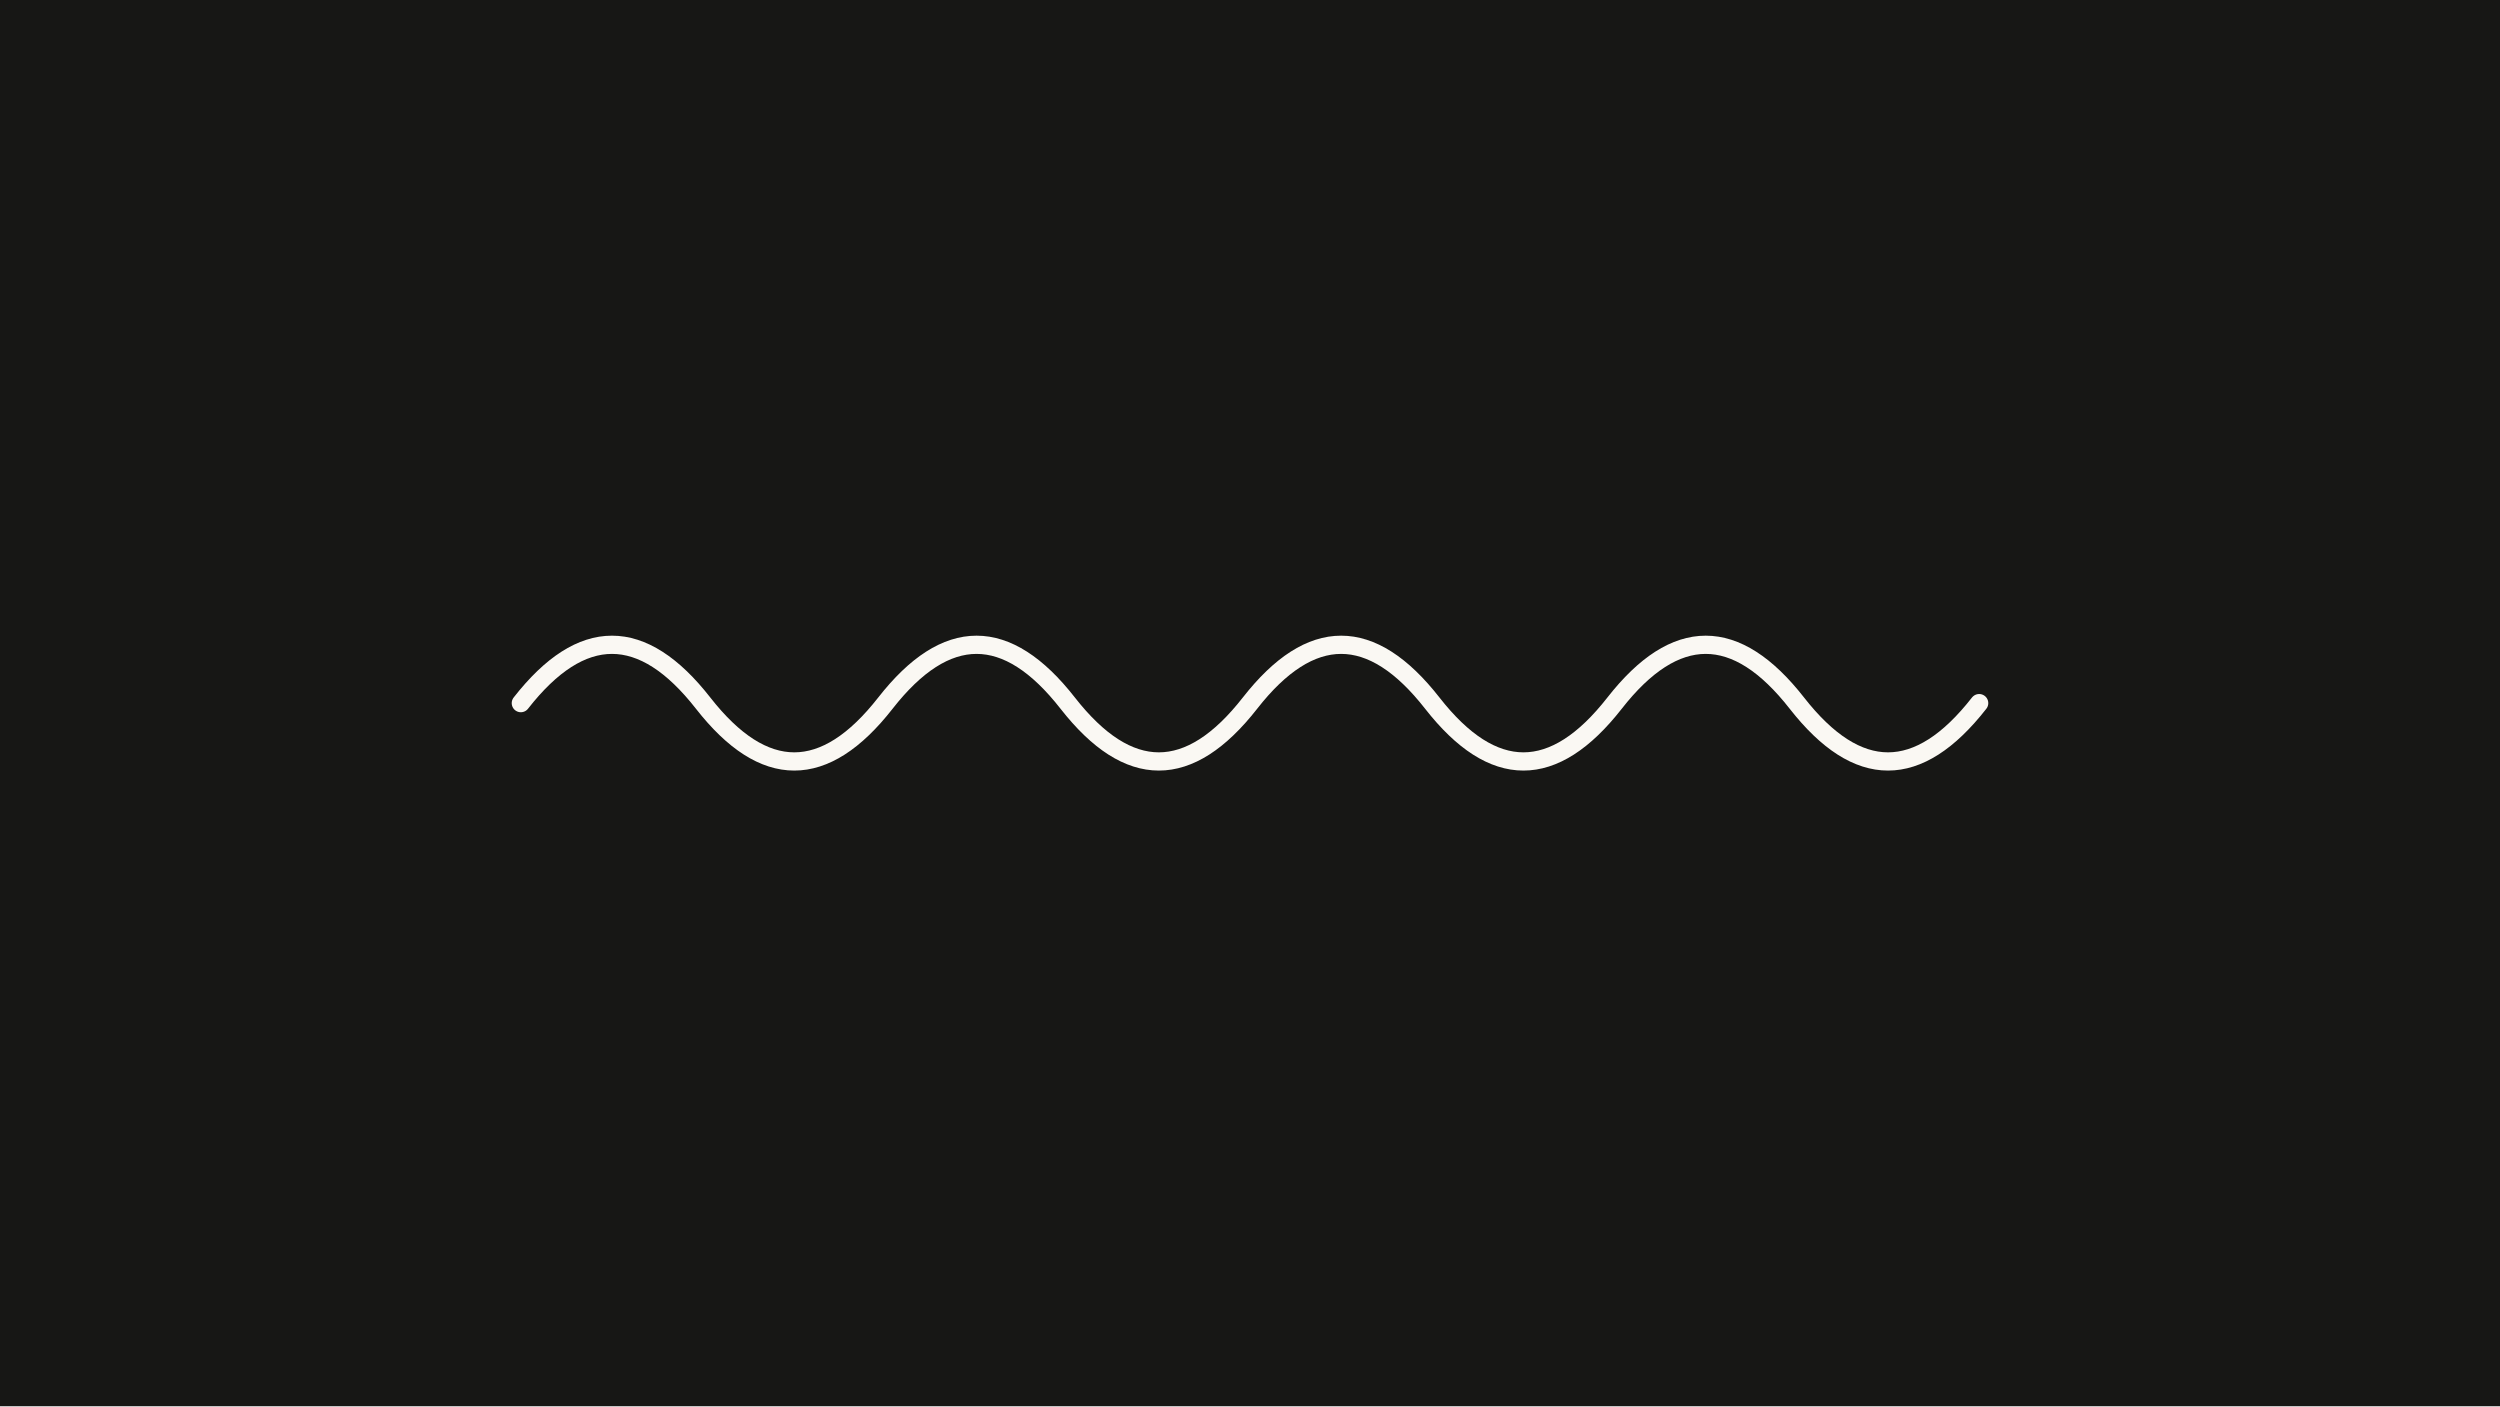
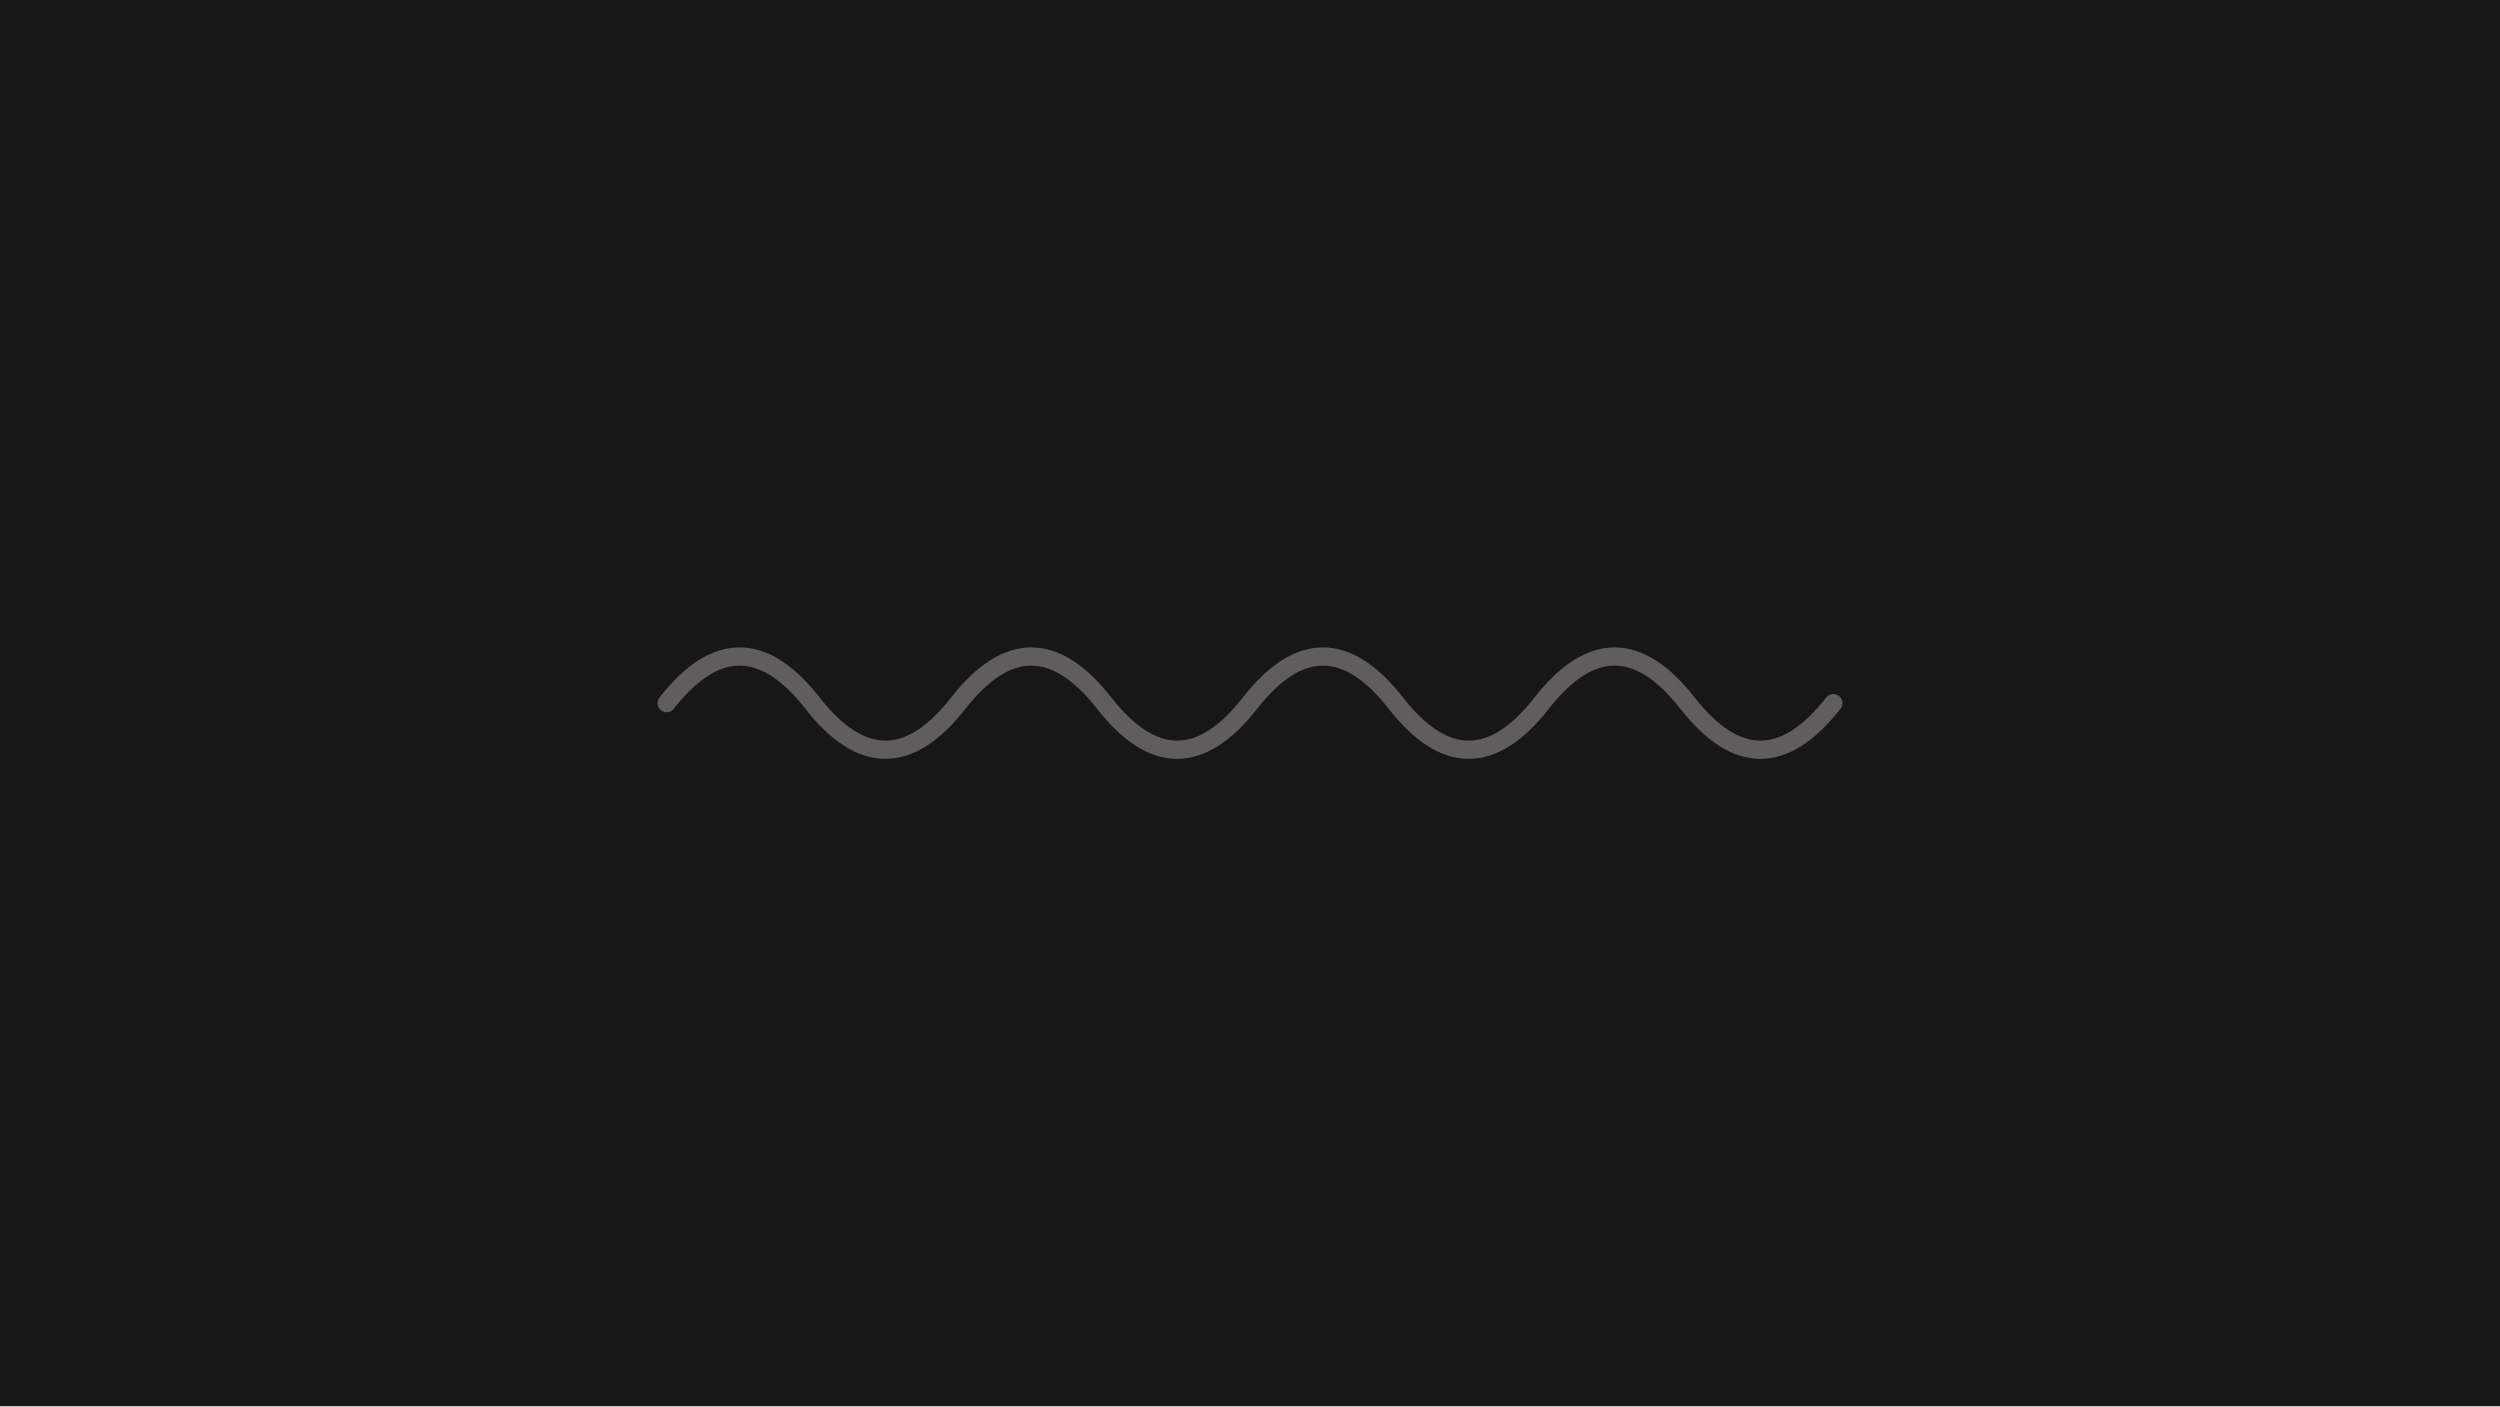
<svg xmlns="http://www.w3.org/2000/svg" viewBox="0 0 960 540" role="img" aria-hidden="true">
  <rect width="960" height="540" fill="#171715" />
-   <path d="M200.0,270.0 Q235.0,225.2 270.0,270.0 T340.0,270.0 T410.0,270.0 T480.0,270.0 T550.0,270.0 T620.0,270.0 T690.0,270.0 T760.0,270.0" fill="none" stroke="#faf8f3" stroke-width="7" stroke-linecap="round" stroke-linejoin="round" />
+   <path d="M256.0,270.0 Q284.0,234.2 312.0,270.0 T368.0,270.0 T424.0,270.0 T480.0,270.0 T536.0,270.0 T592.0,270.0 T648.0,270.0 T704.0,270.0" fill="none" stroke="#5f5e5a" stroke-width="7" stroke-linecap="round" stroke-linejoin="round" />
</svg>
